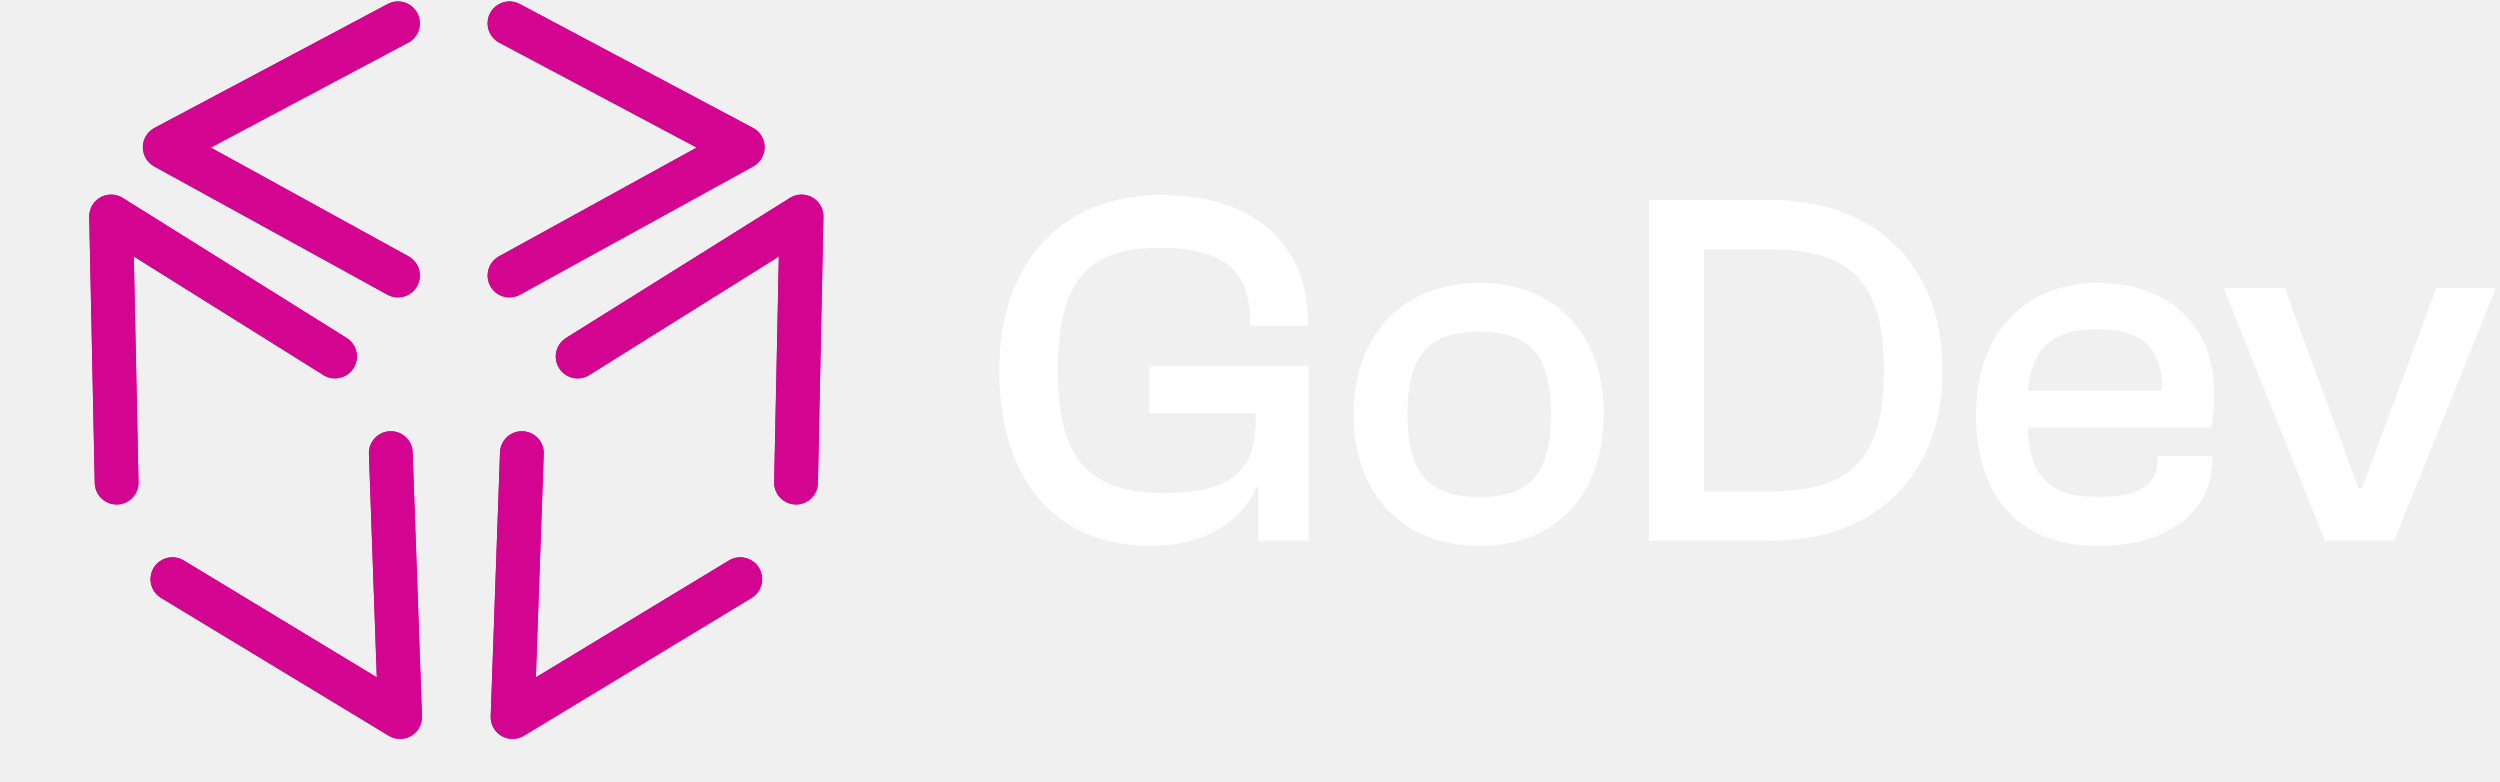
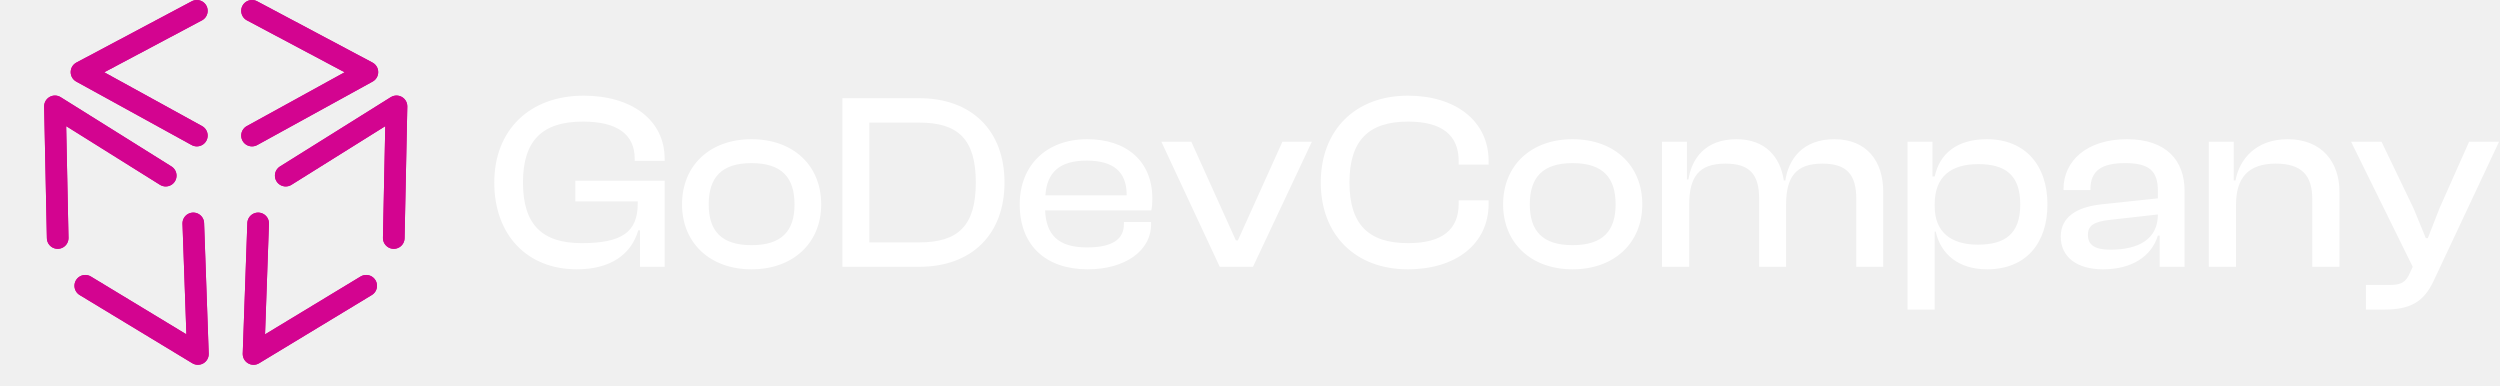
- <svg xmlns="http://www.w3.org/2000/svg" width="1715" height="536" viewBox="0 0 1715 536" fill="none">
-   <path d="M789.519 374.49C828.607 374.49 853.037 355.644 861.762 334.355H863.158V371H897.709V250.944H788.472V283.401H861.413V288.985C861.413 325.63 841.171 338.194 798.244 338.194C746.592 338.194 725.652 314.811 725.652 254.085C725.652 193.359 745.894 169.976 795.103 169.976C839.775 169.976 857.574 185.681 857.574 220.93V223.373H897.36V220.93C897.36 167.184 859.319 133.68 796.848 133.68C727.397 133.68 685.517 181.144 685.517 254.085C685.517 328.422 723.209 374.49 789.519 374.49ZM1015.07 374.49C1068.12 374.49 1100.23 338.194 1100.23 284.099C1100.23 230.353 1068.12 194.057 1015.07 194.057C961.677 194.057 928.522 230.353 928.522 284.099C928.522 338.194 961.677 374.49 1015.07 374.49ZM1015.07 340.986C978.429 340.986 965.516 323.187 965.516 284.099C965.516 245.36 978.429 227.561 1015.07 227.561C1051.37 227.561 1063.93 245.36 1063.93 284.099C1063.93 323.187 1051.37 340.986 1015.07 340.986ZM1214.22 371C1286.46 371 1332.53 326.328 1332.53 254.085C1332.53 181.842 1286.46 137.17 1214.22 137.17H1131.16V371H1214.22ZM1214.22 171.023C1270.06 171.023 1292.4 194.057 1292.4 254.085C1292.4 314.113 1270.06 337.147 1214.22 337.147H1168.85V171.023H1214.22ZM1439.68 374.49C1486.44 374.49 1517.51 351.456 1517.51 315.858V312.717H1480.16V315.509C1480.16 331.214 1468.99 340.986 1440.03 340.986C1403.73 340.986 1392.21 324.932 1390.82 293.173H1516.81C1517.85 287.938 1518.9 278.515 1518.9 269.441C1518.9 221.977 1486.1 194.057 1439.33 194.057C1387.68 194.057 1355.57 230.353 1355.57 284.099C1355.57 338.194 1382.44 374.49 1439.68 374.49ZM1438.63 225.816C1468.3 225.816 1484.35 238.38 1482.95 268.045H1391.17C1393.26 241.172 1405.83 225.816 1438.63 225.816ZM1642.33 371L1712.13 197.547H1671.3L1620.35 335.053H1617.9L1567.3 197.547H1525.42L1594.87 371H1642.33Z" fill="white" />
-   <path d="M229.822 244.564L76.21 148.5L80 331.064" stroke="#D30490" stroke-width="30" stroke-linecap="round" stroke-linejoin="round" />
-   <path d="M229.822 244.564L76.21 148.5L80 331.064" stroke="#D30490" stroke-width="30" stroke-linecap="round" stroke-linejoin="round" />
-   <path d="M268.072 310.815L274.46 491.879L118.25 397.315" stroke="#D30490" stroke-width="30" stroke-linecap="round" stroke-linejoin="round" />
-   <path d="M268.072 310.815L274.46 491.879L118.25 397.315" stroke="#D30490" stroke-width="30" stroke-linecap="round" stroke-linejoin="round" />
-   <path d="M396.25 244.564L549.862 148.5L546.072 331.064" stroke="#D30490" stroke-width="30" stroke-linecap="round" stroke-linejoin="round" />
-   <path d="M396.25 244.564L549.862 148.5L546.072 331.064" stroke="#D30490" stroke-width="30" stroke-linecap="round" stroke-linejoin="round" />
-   <path d="M358 310.815L351.612 491.879L507.822 397.315" stroke="#D30490" stroke-width="30" stroke-linecap="round" stroke-linejoin="round" />
-   <path d="M358 310.815L351.612 491.879L507.822 397.315" stroke="#D30490" stroke-width="30" stroke-linecap="round" stroke-linejoin="round" />
-   <path d="M349.5 16L509.5 101L349.5 189" stroke="#D30490" stroke-width="30" stroke-linecap="round" stroke-linejoin="round" />
-   <path d="M349.5 16L509.5 101L349.5 189" stroke="#D30490" stroke-width="30" stroke-linecap="round" stroke-linejoin="round" />
-   <path d="M273 16L113 101L273 189" stroke="#D30490" stroke-width="30" stroke-linecap="round" stroke-linejoin="round" />
-   <path d="M273 16L113 101L273 189" stroke="#D30490" stroke-width="30" stroke-linecap="round" stroke-linejoin="round" />
+ <svg xmlns="http://www.w3.org/2000/svg" width="3467" height="535" viewBox="0 0 3467 535" fill="none">
+   <path d="M799.942 373.49C731.189 373.49 685.47 326.026 685.47 253.085C685.47 180.144 734.679 132.68 809.365 132.68C875.675 132.68 921.743 166.184 921.743 220.279V223.071H880.212V220.279C880.212 186.775 856.829 168.627 808.318 168.627C752.129 168.627 725.256 194.802 725.256 253.085C725.256 311.368 751.78 337.194 806.573 337.194C862.413 337.194 884.4 321.838 884.4 282.401V279.26H797.848V250.642H921.743V370H887.541V319.395H885.098C875.326 353.597 845.661 373.49 799.942 373.49ZM1042.16 373.49C984.579 373.49 945.84 336.845 945.84 283.448C945.84 229.353 984.579 193.057 1042.16 193.057C1100.1 193.057 1138.84 229.353 1138.84 283.448C1138.84 336.845 1100.1 373.49 1042.16 373.49ZM1042.16 339.986C1084.39 339.986 1101.84 320.093 1101.84 283.448C1101.84 246.454 1084.39 226.212 1042.16 226.212C1000.28 226.212 982.834 246.454 982.834 283.448C982.834 320.093 1000.28 339.986 1042.16 339.986ZM1274.73 370H1168.28V136.17H1274.73C1347.32 136.17 1393.04 180.842 1393.04 253.085C1393.04 325.328 1347.32 370 1274.73 370ZM1274.73 170.023H1205.63V336.147H1274.73C1328.82 336.147 1353.25 313.113 1353.25 253.085C1353.25 193.057 1328.82 170.023 1274.73 170.023ZM1508.37 373.49C1451.49 373.49 1414.14 341.382 1414.14 283.448C1414.14 229.353 1451.14 193.057 1507.68 193.057C1561.42 193.057 1598.07 222.722 1598.07 275.421C1598.07 281.703 1597.72 286.589 1596.67 291.824H1449.39C1450.79 325.328 1467.19 343.127 1507.33 343.127C1543.62 343.127 1558.63 331.261 1558.63 310.67V307.878H1596.32V311.019C1596.32 348.013 1560.03 373.49 1508.37 373.49ZM1506.98 222.722C1468.59 222.722 1451.84 239.823 1449.74 270.884H1562.47V270.186C1562.47 238.078 1543.97 222.722 1506.98 222.722ZM1737.63 370H1691.56L1610.59 196.547H1652.12L1713.9 333.355H1716.69L1778.46 196.547H1819.29L1737.63 370ZM1952.4 373.49C1879.81 373.49 1831.65 326.026 1831.65 253.085C1831.65 180.144 1879.81 132.68 1952.4 132.68C2018.36 132.68 2064.43 167.58 2064.43 223.42V228.306H2022.9V223.42C2022.9 187.822 2000.22 168.627 1952.75 168.627C1897.96 168.627 1871.43 194.802 1871.43 253.085C1871.43 311.368 1897.96 337.194 1952.75 337.194C2000.22 337.194 2022.9 318.348 2022.9 282.401V277.864H2064.43V282.401C2064.43 338.59 2018.71 373.49 1952.4 373.49ZM2180.85 373.49C2123.26 373.49 2084.52 336.845 2084.52 283.448C2084.52 229.353 2123.26 193.057 2180.85 193.057C2238.78 193.057 2277.52 229.353 2277.52 283.448C2277.52 336.845 2238.78 373.49 2180.85 373.49ZM2180.85 339.986C2223.07 339.986 2240.52 320.093 2240.52 283.448C2240.52 246.454 2223.07 226.212 2180.85 226.212C2138.97 226.212 2121.52 246.454 2121.52 283.448C2121.52 320.093 2138.97 339.986 2180.85 339.986ZM2342.56 370H2304.87V196.547H2339.42V248.897H2341.52C2346.05 219.93 2364.9 193.057 2408.17 193.057C2447.61 193.057 2468.9 217.138 2473.79 250.293H2475.88C2480.42 220.628 2499.96 193.057 2543.94 193.057C2588.96 193.057 2611.64 223.769 2611.64 265.649V370H2574.3V275.77C2574.3 241.568 2560.69 226.91 2527.18 226.91C2490.19 226.91 2476.93 245.756 2476.93 284.146V370H2439.58V275.77C2439.58 241.568 2426.32 226.91 2392.82 226.91C2355.48 226.91 2342.56 245.756 2342.56 284.146V370ZM2683.04 429.33H2645.35V196.547H2679.9V244.709H2683.04C2690.02 212.601 2714.45 193.057 2755.29 193.057C2809.03 193.057 2839.39 229.702 2839.39 283.448C2839.39 337.194 2809.73 373.49 2755.63 373.49C2716.55 373.49 2691.42 352.899 2684.44 321.14H2683.04V429.33ZM2683.04 286.24C2683.04 321.838 2705.73 339.288 2742.72 339.288C2780.06 339.288 2801.7 324.979 2801.7 283.448C2801.7 241.568 2779.72 227.608 2743.42 227.608C2704.68 227.608 2683.04 245.756 2683.04 283.099V286.24ZM2916.47 373.49C2880.53 373.49 2857.84 356.738 2857.84 328.12C2857.84 301.247 2879.48 287.287 2913.68 283.448L2992.56 275.072V264.951C2992.56 236.333 2979.99 226.212 2946.84 226.212C2914.73 226.212 2899.02 236.682 2899.02 262.159V263.555H2861.68V262.159C2861.68 222.722 2894.49 193.057 2949.63 193.057C3004.77 193.057 3029.55 223.071 3029.55 264.602V370H2995V326.724H2992.56C2983.48 356.04 2955.91 373.49 2916.47 373.49ZM2895.53 325.677C2895.53 339.637 2904.96 346.268 2926.6 346.268C2966.03 346.268 2992.56 331.61 2992.56 297.408L2924.5 305.086C2904.96 307.529 2895.53 312.066 2895.53 325.677ZM3100.89 370H3063.2V196.547H3097.75V250.293H3100.19C3105.43 220.977 3128.46 193.057 3172.43 193.057C3220.6 193.057 3244.33 225.514 3244.33 265.649V370H3206.64V275.77C3206.64 243.313 3191.98 226.91 3156.03 226.91C3117.99 226.91 3100.89 246.454 3100.89 284.146V370ZM3305.83 429.33H3281.05V395.128H3314.91C3330.26 395.128 3336.54 390.94 3341.78 379.074L3345.97 370L3260.46 196.547H3302.69L3347.01 288.683L3364.12 330.214H3366.91L3383.31 288.334L3424.14 196.547H3465.67L3375.28 388.846C3360.97 419.907 3341.43 429.33 3305.83 429.33Z" fill="white" />
+   <path d="M229.822 243.564L76.21 147.5L80 330.064" stroke="#D30490" stroke-width="30" stroke-linecap="round" stroke-linejoin="round" />
+   <path d="M229.822 243.564L76.21 147.5L80 330.064" stroke="#D30490" stroke-width="30" stroke-linecap="round" stroke-linejoin="round" />
+   <path d="M268.072 309.815L274.46 490.879L118.25 396.315" stroke="#D30490" stroke-width="30" stroke-linecap="round" stroke-linejoin="round" />
+   <path d="M268.072 309.815L274.46 490.879L118.25 396.315" stroke="#D30490" stroke-width="30" stroke-linecap="round" stroke-linejoin="round" />
+   <path d="M396.25 243.564L549.862 147.5L546.072 330.064" stroke="#D30490" stroke-width="30" stroke-linecap="round" stroke-linejoin="round" />
+   <path d="M396.25 243.564L549.862 147.5L546.072 330.064" stroke="#D30490" stroke-width="30" stroke-linecap="round" stroke-linejoin="round" />
+   <path d="M358 309.815L351.612 490.879L507.822 396.315" stroke="#D30490" stroke-width="30" stroke-linecap="round" stroke-linejoin="round" />
+   <path d="M358 309.815L351.612 490.879L507.822 396.315" stroke="#D30490" stroke-width="30" stroke-linecap="round" stroke-linejoin="round" />
+   <path d="M349.5 15L509.5 100L349.5 188" stroke="#D30490" stroke-width="30" stroke-linecap="round" stroke-linejoin="round" />
+   <path d="M349.5 15L509.5 100L349.5 188" stroke="#D30490" stroke-width="30" stroke-linecap="round" stroke-linejoin="round" />
+   <path d="M273 15L113 100L273 188" stroke="#D30490" stroke-width="30" stroke-linecap="round" stroke-linejoin="round" />
+   <path d="M273 15L113 100L273 188" stroke="#D30490" stroke-width="30" stroke-linecap="round" stroke-linejoin="round" />
</svg>
